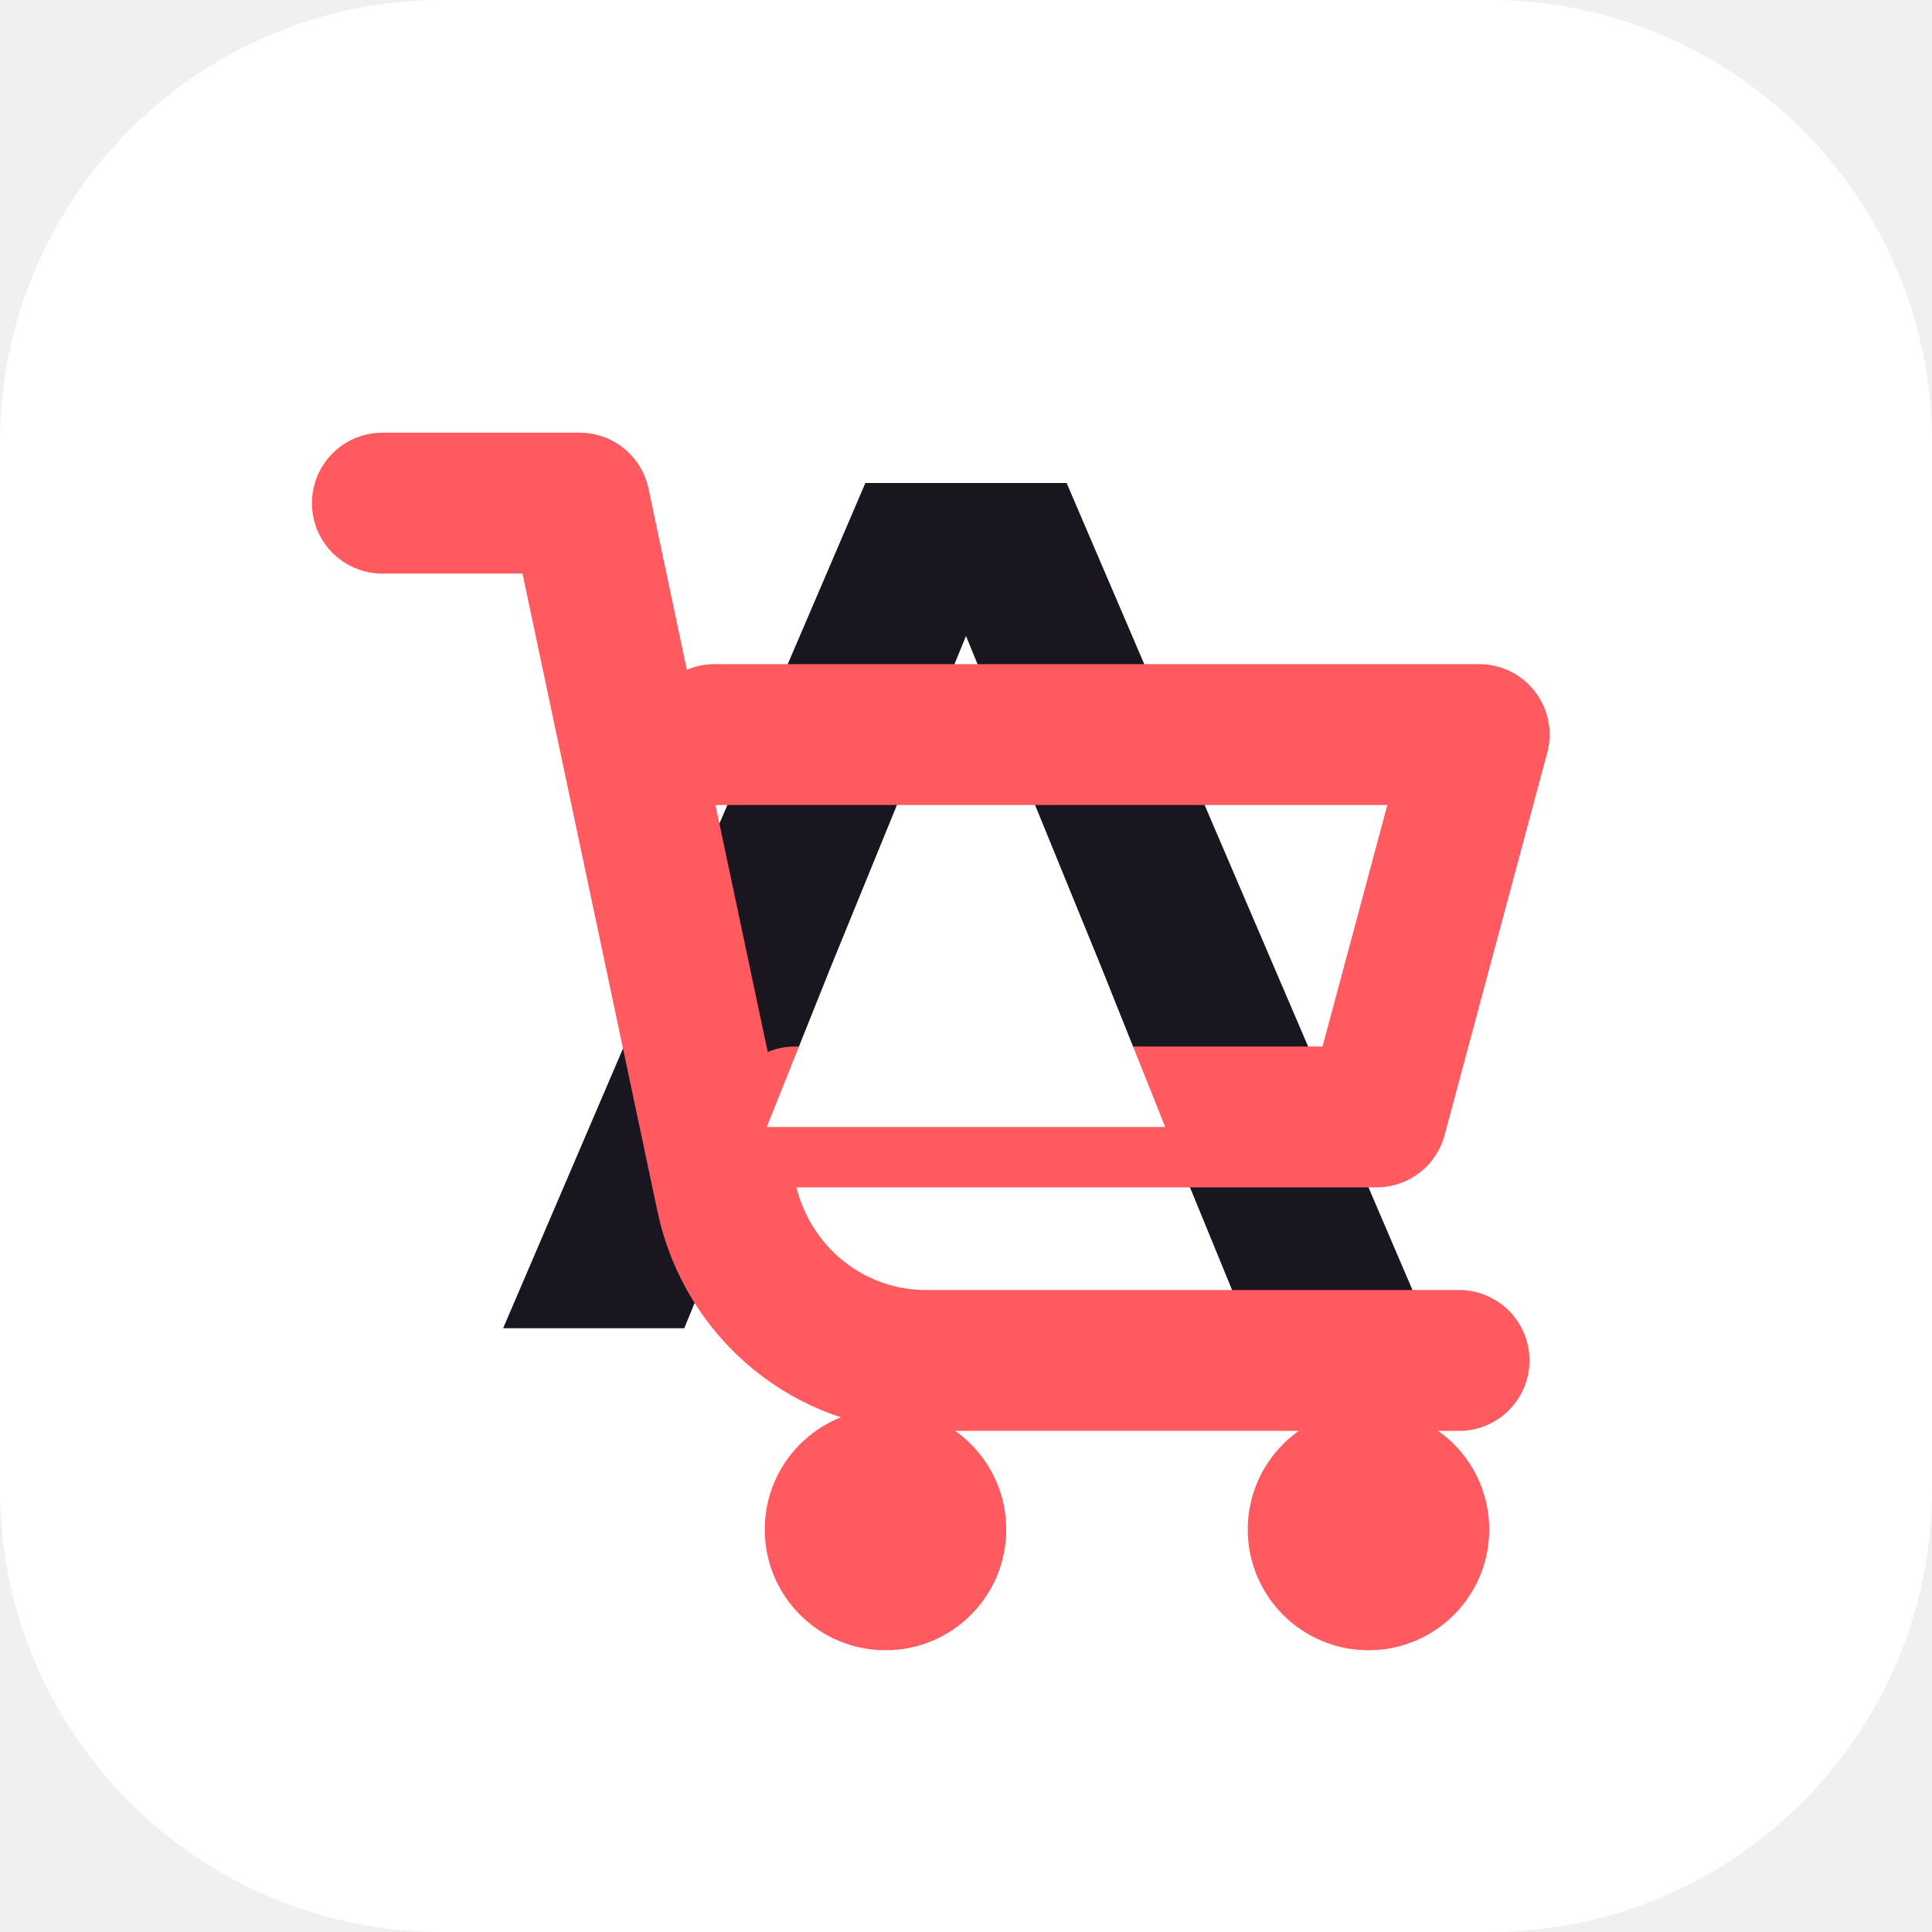
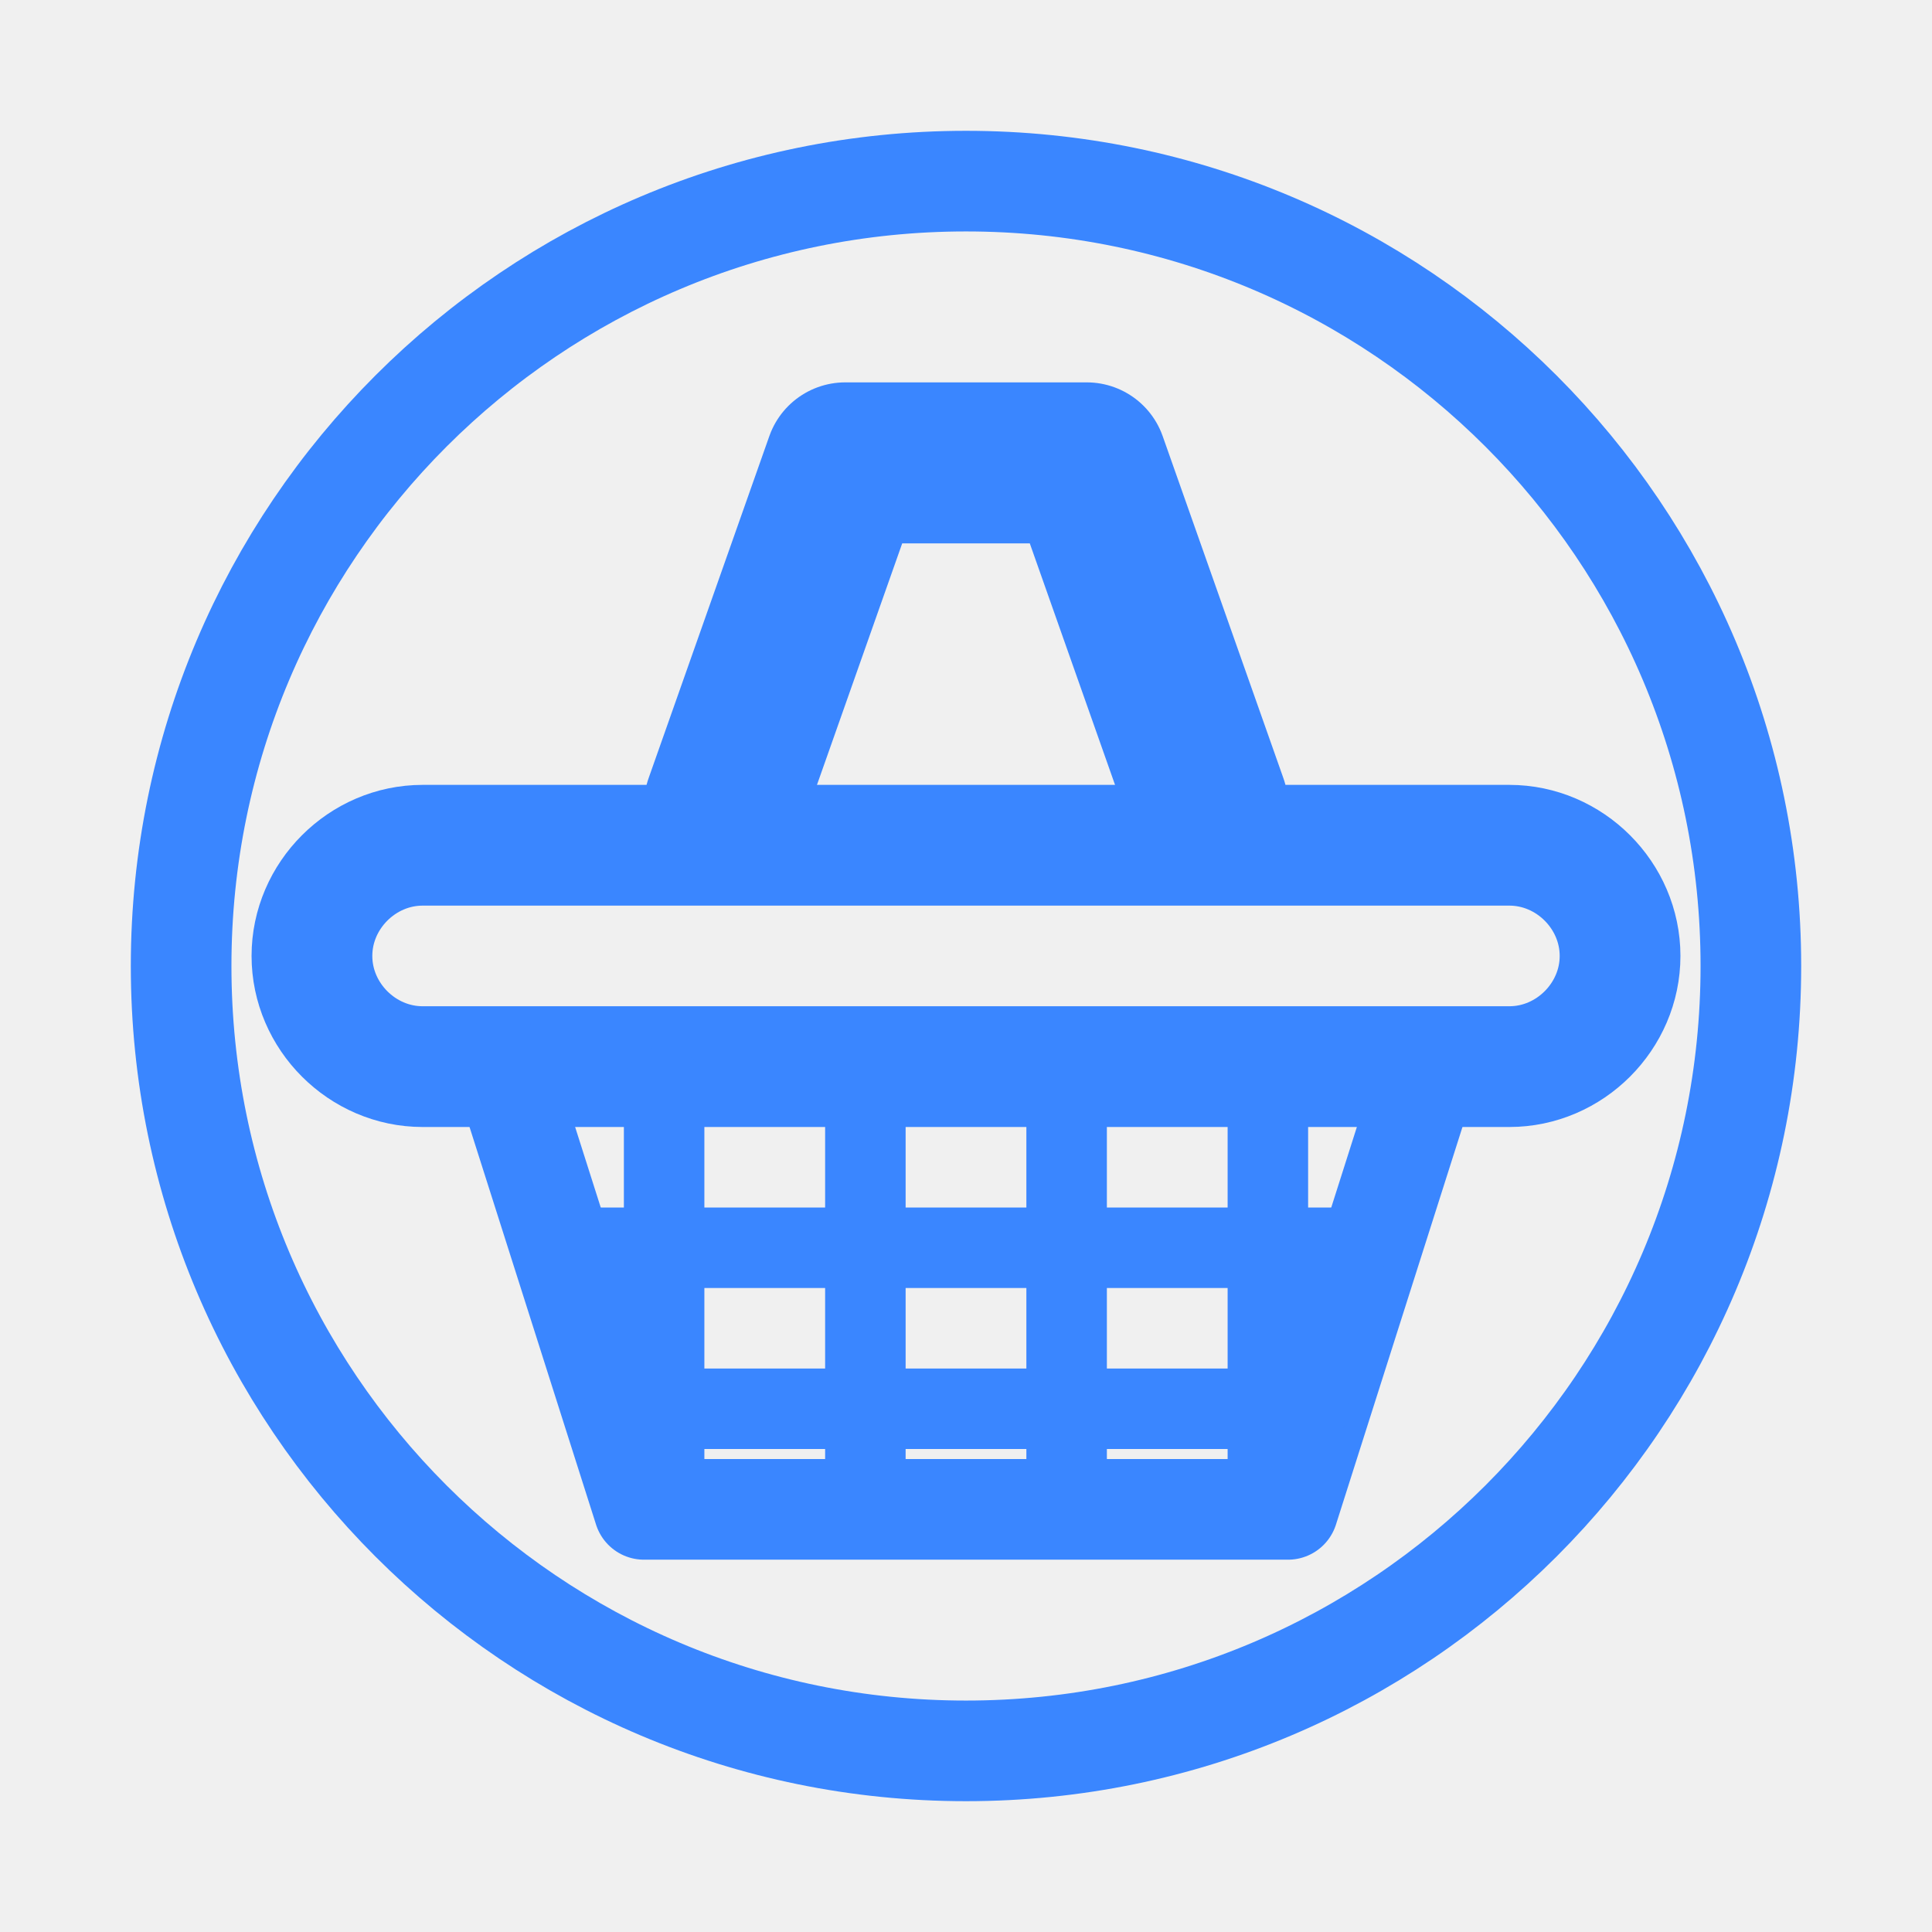
<svg xmlns="http://www.w3.org/2000/svg" viewBox="0 0 96 96" role="img" aria-labelledby="title desc">
-   <rect width="96" height="96" rx="22" fill="#ffffff" />
-   <path d="M25 66 43 24h10l18 42h-9l-4.1-10H38.1L34 66h-9zm16.3-18h13.4L48 31.6 41.3 48z" fill="#191620" />
-   <path d="M19 25h9.8l7.3 34.5c1 4.7 5.1 8.1 9.9 8.1h26.5" fill="none" stroke="#ff5a5f" stroke-width="7" stroke-linecap="round" stroke-linejoin="round" />
-   <path d="M35.5 36.5h38l-5.1 19H39.5" fill="none" stroke="#ff5a5f" stroke-width="7" stroke-linecap="round" stroke-linejoin="round" />
-   <path d="M38.1 56h19.8L54.7 48H41.3L38.1 56z" fill="#ffffff" />
-   <circle cx="44" cy="76" r="6" fill="#ff5a5f" />
-   <circle cx="68" cy="76" r="6" fill="#ff5a5f" />
+   <g fill="none" stroke="#3a86ff" stroke-linecap="round" stroke-linejoin="round">
+     <circle cx="48" cy="48" r="39" stroke-width="5" />
+     <path stroke-width="8" d="M36 40 42 23h12l6 17" />
+     <path stroke-width="6" d="M21 42h54c3 0 5.5 2.5 5.5 5.5S78 53 75 53H21c-3 0-5.5-2.5-5.5-5.5S18 42 21 42z" />
+     <path stroke-width="5" d="M25 53 32 75h32l7-22" />
+     <path stroke-width="4" d="M33 54v21M43 54v21M53 54v21M63 54v21" />
+     <path stroke-width="4" d="M29 62h38M31 70h34" />
+   </g>
</svg>
